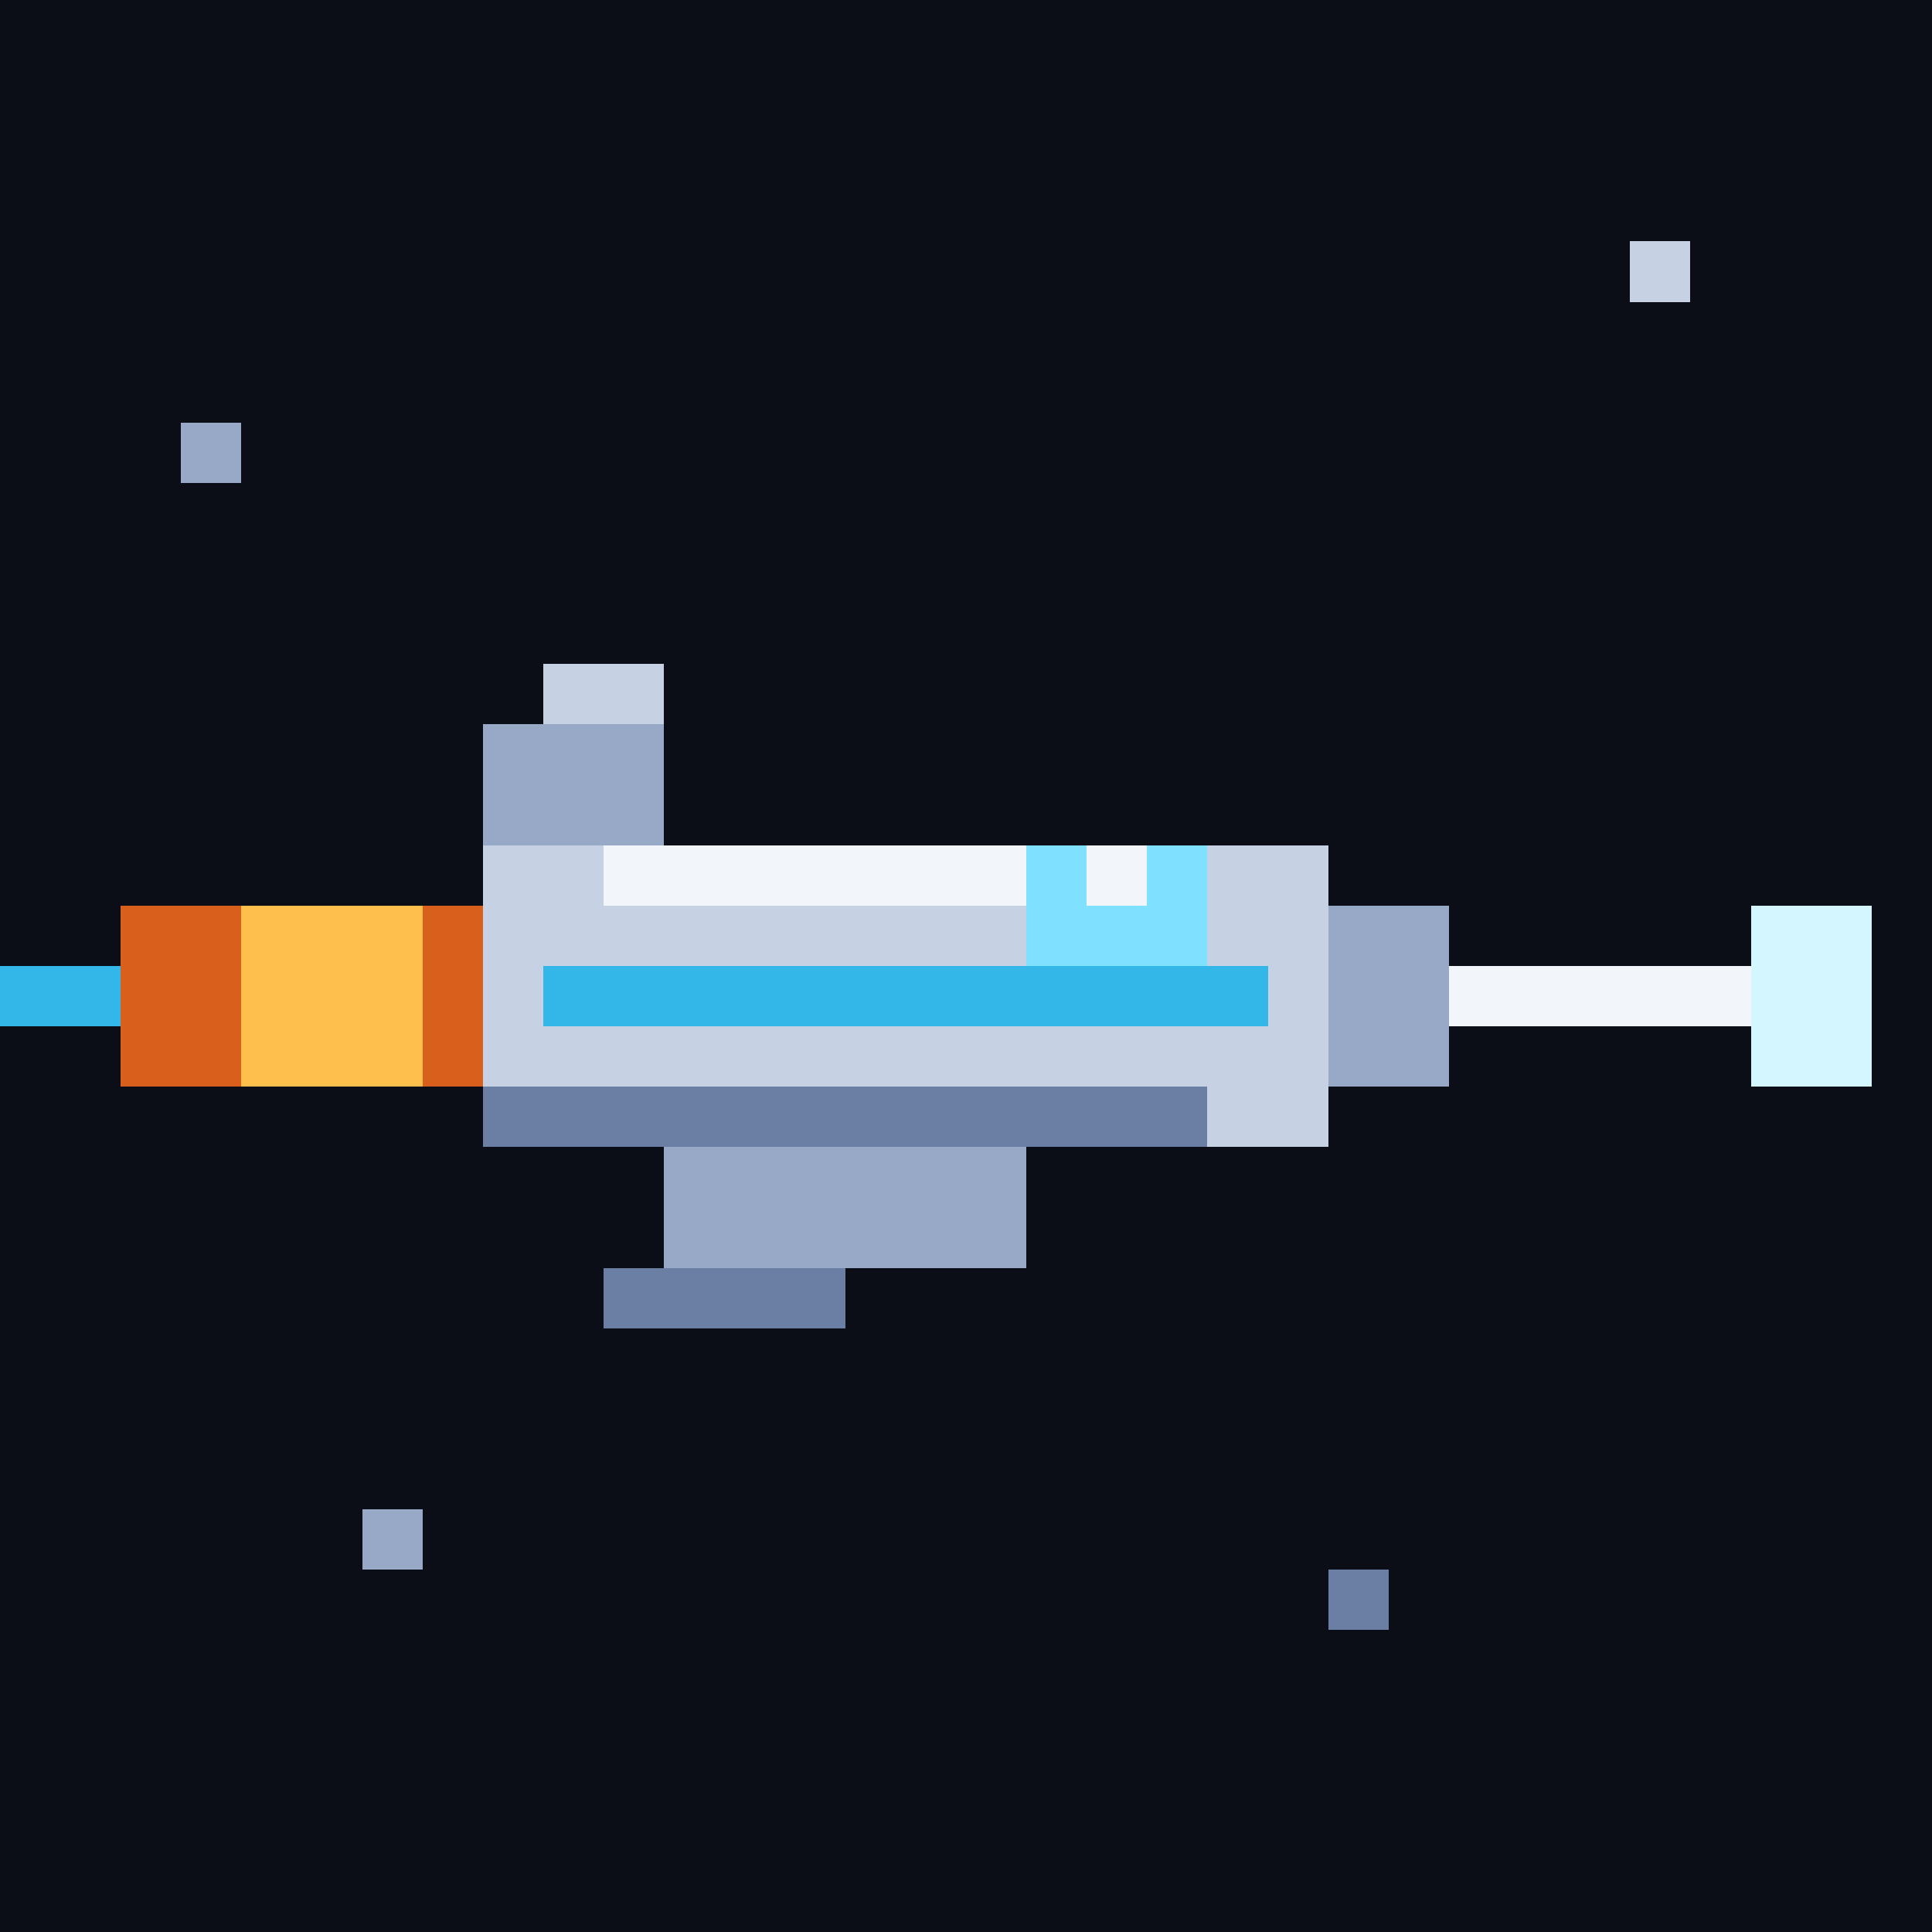
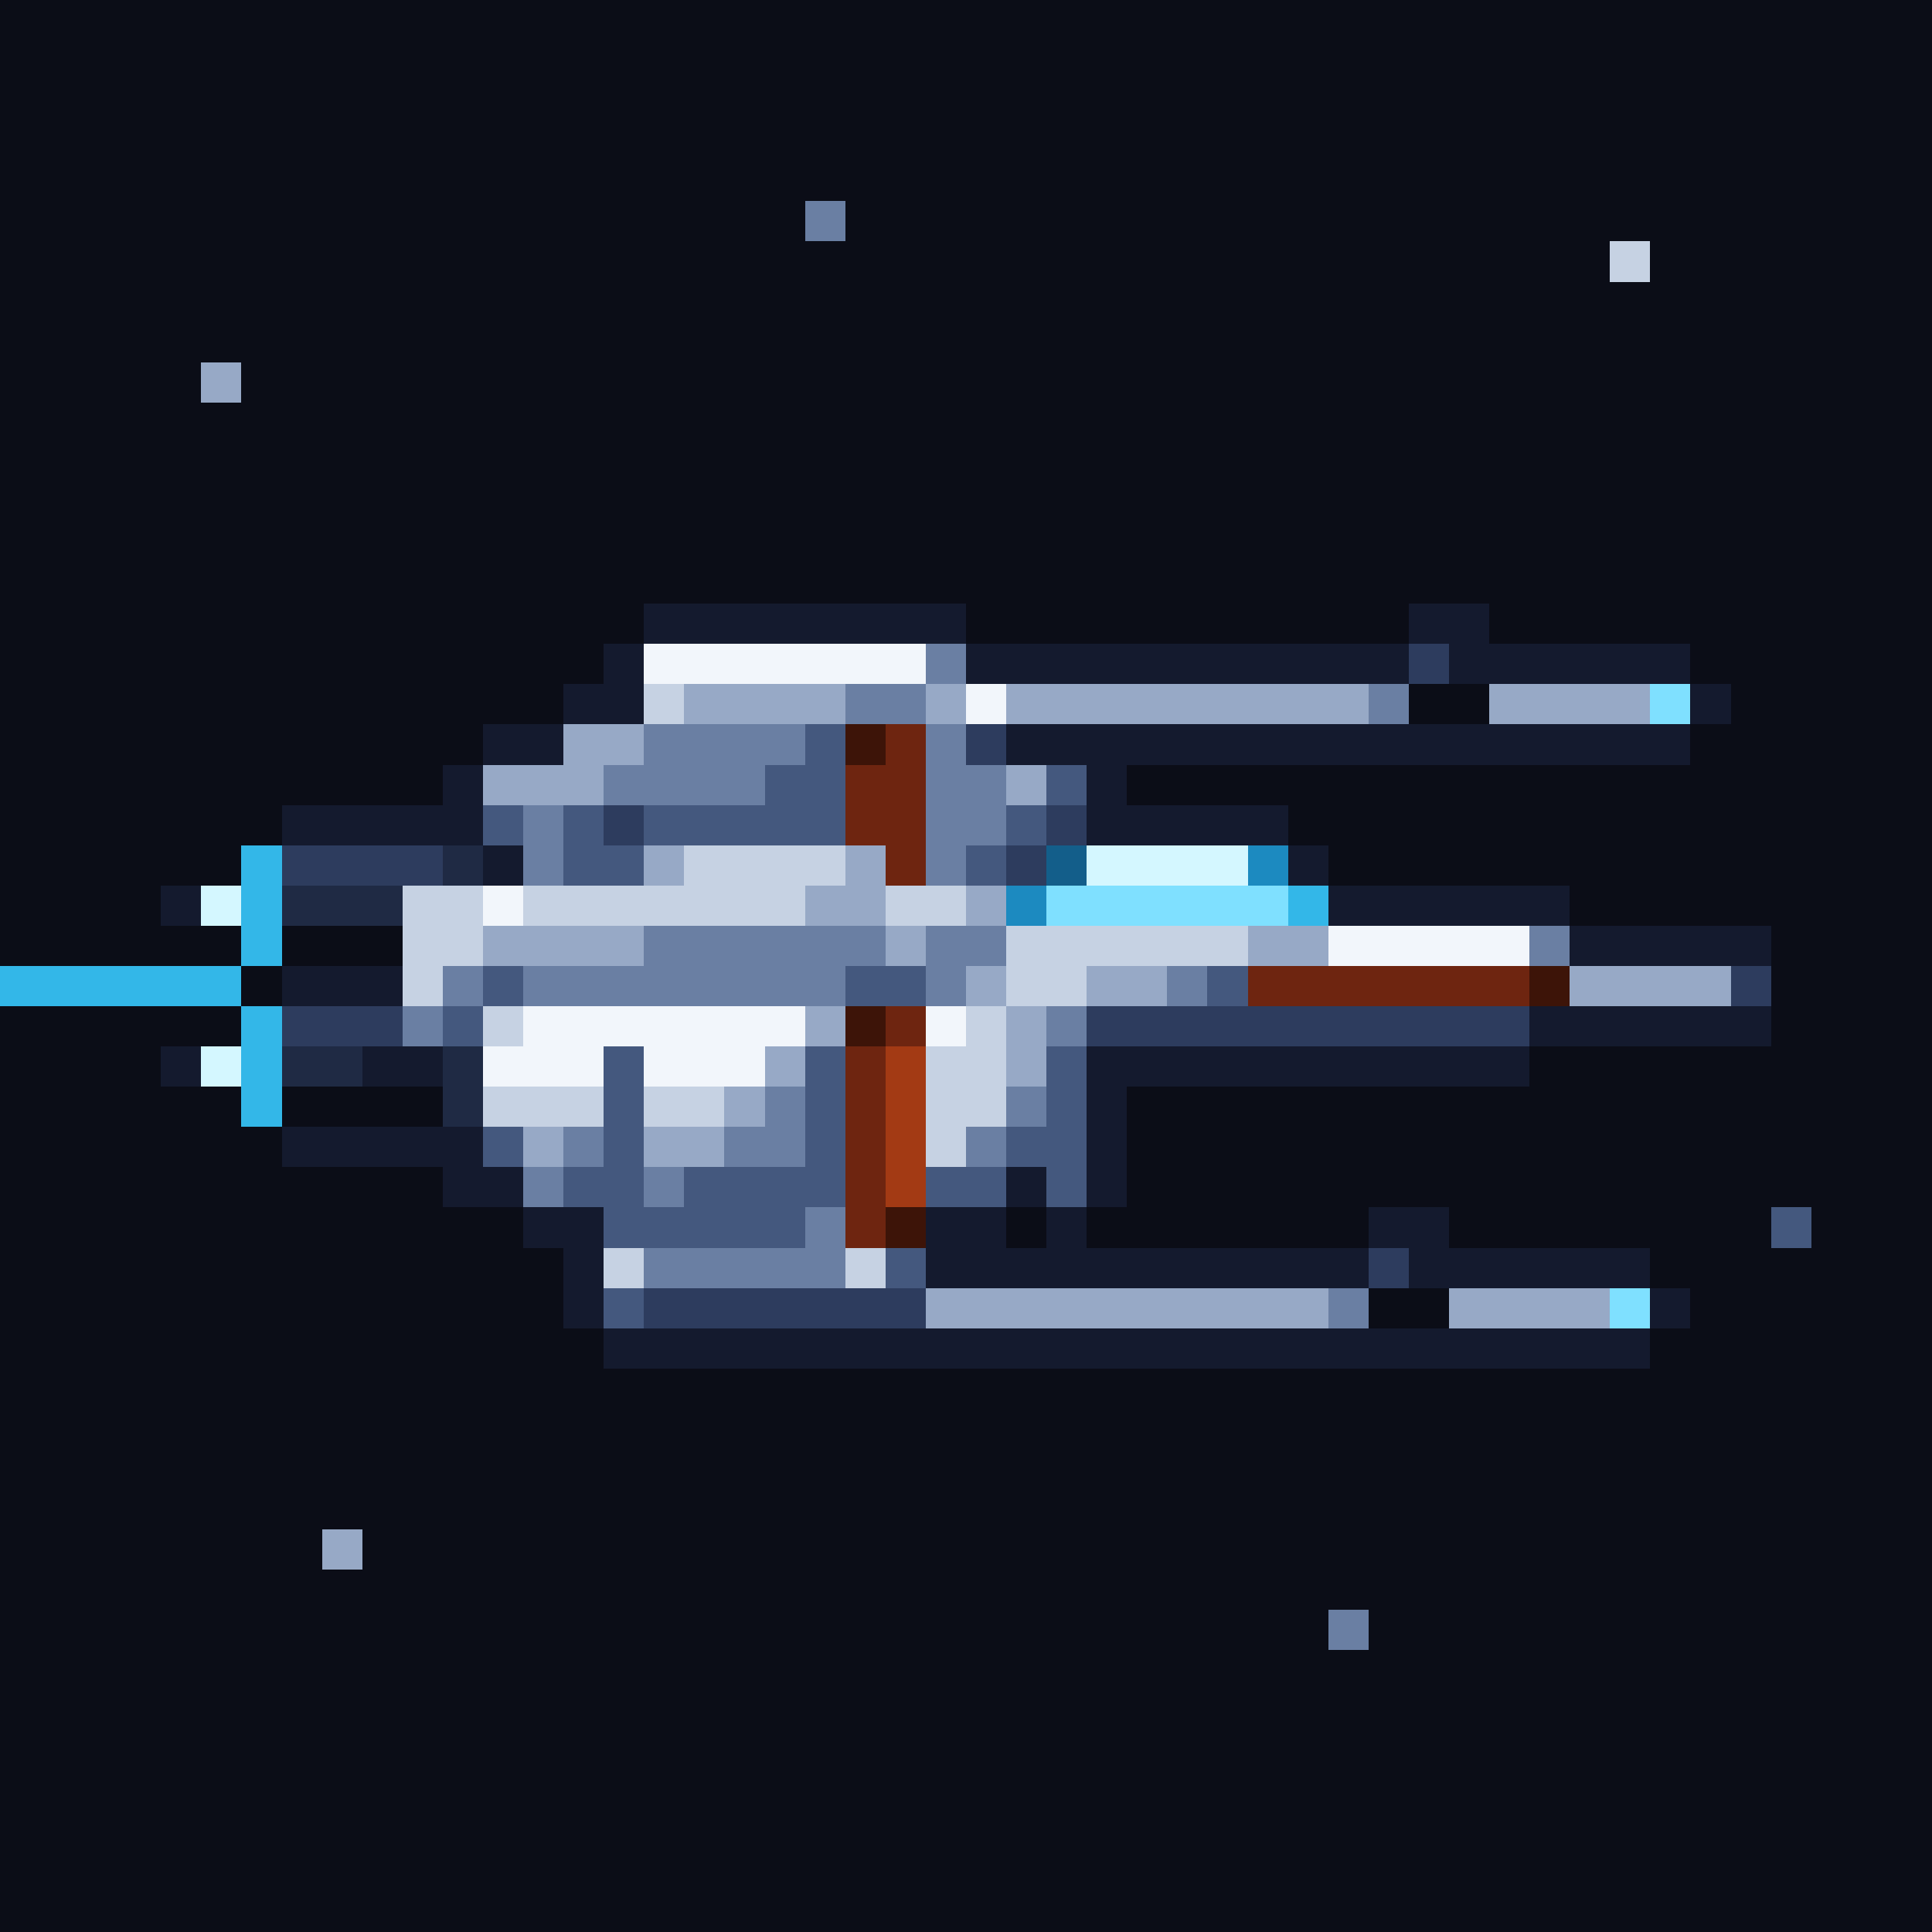
- <svg xmlns="http://www.w3.org/2000/svg" viewBox="0 0 32 32" shape-rendering="crispEdges">
-   <rect width="32" height="32" fill="#0b0d17" />
-   <rect x="3" y="7" width="1" height="1" fill="#97a9c6" />
-   <rect x="27" y="4" width="1" height="1" fill="#c6d2e3" />
-   <rect x="22" y="26" width="1" height="1" fill="#6a7fa3" />
-   <rect x="6" y="25" width="1" height="1" fill="#97a9c6" />
-   <rect x="0" y="16" width="31" height="1" fill="#33b7e8" />
-   <rect x="2" y="15" width="6" height="3" fill="#d9601c" />
-   <rect x="4" y="15" width="3" height="3" fill="#ffbf4d" />
-   <rect x="8" y="12" width="3" height="3" fill="#97a9c6" />
-   <rect x="9" y="11" width="2" height="1" fill="#c6d2e3" />
-   <rect x="8" y="14" width="14" height="5" fill="#c6d2e3" />
-   <rect x="10" y="14" width="10" height="1" fill="#f2f6fb" />
-   <rect x="8" y="18" width="12" height="1" fill="#6a7fa3" />
-   <rect x="11" y="19" width="6" height="2" fill="#97a9c6" />
-   <rect x="10" y="21" width="4" height="1" fill="#6a7fa3" />
-   <rect x="17" y="14" width="3" height="2" fill="#7fe0ff" />
-   <rect x="18" y="14" width="1" height="1" fill="#f2f6fb" />
-   <rect x="9" y="16" width="12" height="1" fill="#33b7e8" />
-   <rect x="22" y="15" width="2" height="3" fill="#97a9c6" />
-   <rect x="24" y="16" width="5" height="1" fill="#f2f6fb" />
-   <rect x="29" y="15" width="2" height="3" fill="#d4f7ff" />
+ <svg xmlns="http://www.w3.org/2000/svg" viewBox="0 0 48 48" shape-rendering="crispEdges">
+   <rect class="bg" width="48" height="48" fill="#0b0d17" />
+   <rect class="star" x="5" y="9" width="1" height="1" fill="#97a9c6" />
+   <rect class="star" x="40" y="6" width="1" height="1" fill="#c6d2e3" />
+   <rect class="star" x="33" y="40" width="1" height="1" fill="#6a7fa3" />
+   <rect class="star" x="8" y="38" width="1" height="1" fill="#97a9c6" />
+   <rect class="star" x="44" y="30" width="1" height="1" fill="#44587e" />
+   <rect class="star" x="20" y="5" width="1" height="1" fill="#6a7fa3" />
+   <rect class="beam" x="0" y="24" width="6" height="1" fill="#33b7e8" />
+   <rect x="16" y="15" width="8" height="1" fill="#141a2e" />
+   <rect x="35" y="15" width="2" height="1" fill="#141a2e" />
+   <rect x="15" y="16" width="1" height="1" fill="#141a2e" />
+   <rect x="16" y="16" width="7" height="1" fill="#f2f6fb" />
+   <rect x="23" y="16" width="1" height="1" fill="#6a7fa3" />
+   <rect x="24" y="16" width="11" height="1" fill="#141a2e" />
+   <rect x="35" y="16" width="1" height="1" fill="#2d3c5e" />
+   <rect x="36" y="16" width="6" height="1" fill="#141a2e" />
+   <rect x="14" y="17" width="2" height="1" fill="#141a2e" />
+   <rect x="16" y="17" width="1" height="1" fill="#c6d2e3" />
+   <rect x="17" y="17" width="4" height="1" fill="#97a9c6" />
+   <rect x="21" y="17" width="2" height="1" fill="#6a7fa3" />
+   <rect x="23" y="17" width="1" height="1" fill="#97a9c6" />
+   <rect x="24" y="17" width="1" height="1" fill="#f2f6fb" />
+   <rect x="25" y="17" width="9" height="1" fill="#97a9c6" />
+   <rect x="34" y="17" width="1" height="1" fill="#6a7fa3" />
+   <rect x="35" y="17" width="2" height="1" fill="#0b0d17" />
+   <rect x="37" y="17" width="4" height="1" fill="#97a9c6" />
+   <rect x="41" y="17" width="1" height="1" fill="#7fe0ff" />
+   <rect x="42" y="17" width="1" height="1" fill="#141a2e" />
+   <rect x="12" y="18" width="2" height="1" fill="#141a2e" />
+   <rect x="14" y="18" width="2" height="1" fill="#97a9c6" />
+   <rect x="16" y="18" width="4" height="1" fill="#6a7fa3" />
+   <rect x="20" y="18" width="1" height="1" fill="#44587e" />
+   <rect x="21" y="18" width="1" height="1" fill="#3d1408" />
+   <rect x="22" y="18" width="1" height="1" fill="#6e2510" />
+   <rect x="23" y="18" width="1" height="1" fill="#6a7fa3" />
+   <rect x="24" y="18" width="1" height="1" fill="#2d3c5e" />
+   <rect x="25" y="18" width="17" height="1" fill="#141a2e" />
+   <rect x="11" y="19" width="1" height="1" fill="#141a2e" />
+   <rect x="12" y="19" width="3" height="1" fill="#97a9c6" />
+   <rect x="15" y="19" width="4" height="1" fill="#6a7fa3" />
+   <rect x="19" y="19" width="2" height="1" fill="#44587e" />
+   <rect x="21" y="19" width="2" height="1" fill="#6e2510" />
+   <rect x="23" y="19" width="2" height="1" fill="#6a7fa3" />
+   <rect x="25" y="19" width="1" height="1" fill="#97a9c6" />
+   <rect x="26" y="19" width="1" height="1" fill="#44587e" />
+   <rect x="27" y="19" width="1" height="1" fill="#141a2e" />
+   <rect x="7" y="20" width="5" height="1" fill="#141a2e" />
+   <rect x="12" y="20" width="1" height="1" fill="#44587e" />
+   <rect x="13" y="20" width="1" height="1" fill="#6a7fa3" />
+   <rect x="14" y="20" width="1" height="1" fill="#44587e" />
+   <rect x="15" y="20" width="1" height="1" fill="#2d3c5e" />
+   <rect x="16" y="20" width="5" height="1" fill="#44587e" />
+   <rect x="21" y="20" width="2" height="1" fill="#6e2510" />
+   <rect x="23" y="20" width="2" height="1" fill="#6a7fa3" />
+   <rect x="25" y="20" width="1" height="1" fill="#44587e" />
+   <rect x="26" y="20" width="1" height="1" fill="#2d3c5e" />
+   <rect x="27" y="20" width="5" height="1" fill="#141a2e" />
+   <rect x="6" y="21" width="1" height="1" fill="#33b7e8" />
+   <rect x="7" y="21" width="4" height="1" fill="#2d3c5e" />
+   <rect x="11" y="21" width="1" height="1" fill="#1f2a44" />
+   <rect x="12" y="21" width="1" height="1" fill="#141a2e" />
+   <rect x="13" y="21" width="1" height="1" fill="#6a7fa3" />
+   <rect x="14" y="21" width="2" height="1" fill="#44587e" />
+   <rect x="16" y="21" width="1" height="1" fill="#97a9c6" />
+   <rect x="17" y="21" width="4" height="1" fill="#c6d2e3" />
+   <rect x="21" y="21" width="1" height="1" fill="#97a9c6" />
+   <rect x="22" y="21" width="1" height="1" fill="#6e2510" />
+   <rect x="23" y="21" width="1" height="1" fill="#6a7fa3" />
+   <rect x="24" y="21" width="1" height="1" fill="#44587e" />
+   <rect x="25" y="21" width="1" height="1" fill="#2d3c5e" />
+   <rect x="26" y="21" width="1" height="1" fill="#135e8a" />
+   <rect x="27" y="21" width="4" height="1" fill="#d4f7ff" />
+   <rect x="31" y="21" width="1" height="1" fill="#1c8ac0" />
+   <rect x="32" y="21" width="1" height="1" fill="#141a2e" />
+   <rect x="4" y="22" width="1" height="1" fill="#141a2e" />
+   <rect x="5" y="22" width="1" height="1" fill="#d4f7ff" />
+   <rect x="6" y="22" width="1" height="1" fill="#33b7e8" />
+   <rect x="7" y="22" width="3" height="1" fill="#1f2a44" />
+   <rect x="10" y="22" width="2" height="1" fill="#c6d2e3" />
+   <rect x="12" y="22" width="1" height="1" fill="#f2f6fb" />
+   <rect x="13" y="22" width="7" height="1" fill="#c6d2e3" />
+   <rect x="20" y="22" width="2" height="1" fill="#97a9c6" />
+   <rect x="22" y="22" width="2" height="1" fill="#c6d2e3" />
+   <rect x="24" y="22" width="1" height="1" fill="#97a9c6" />
+   <rect x="25" y="22" width="1" height="1" fill="#1c8ac0" />
+   <rect x="26" y="22" width="6" height="1" fill="#7fe0ff" />
+   <rect x="32" y="22" width="1" height="1" fill="#33b7e8" />
+   <rect x="33" y="22" width="6" height="1" fill="#141a2e" />
+   <rect x="6" y="23" width="1" height="1" fill="#33b7e8" />
+   <rect x="7" y="23" width="3" height="1" fill="#0b0d17" />
+   <rect x="10" y="23" width="2" height="1" fill="#c6d2e3" />
+   <rect x="12" y="23" width="4" height="1" fill="#97a9c6" />
+   <rect x="16" y="23" width="6" height="1" fill="#6a7fa3" />
+   <rect x="22" y="23" width="1" height="1" fill="#97a9c6" />
+   <rect x="23" y="23" width="2" height="1" fill="#6a7fa3" />
+   <rect x="25" y="23" width="6" height="1" fill="#c6d2e3" />
+   <rect x="31" y="23" width="2" height="1" fill="#97a9c6" />
+   <rect x="33" y="23" width="5" height="1" fill="#f2f6fb" />
+   <rect x="38" y="23" width="1" height="1" fill="#6a7fa3" />
+   <rect x="39" y="23" width="5" height="1" fill="#141a2e" />
+   <rect x="7" y="24" width="3" height="1" fill="#141a2e" />
+   <rect x="10" y="24" width="1" height="1" fill="#c6d2e3" />
+   <rect x="11" y="24" width="1" height="1" fill="#6a7fa3" />
+   <rect x="12" y="24" width="1" height="1" fill="#44587e" />
+   <rect x="13" y="24" width="8" height="1" fill="#6a7fa3" />
+   <rect x="21" y="24" width="2" height="1" fill="#44587e" />
+   <rect x="23" y="24" width="1" height="1" fill="#6a7fa3" />
+   <rect x="24" y="24" width="1" height="1" fill="#97a9c6" />
+   <rect x="25" y="24" width="2" height="1" fill="#c6d2e3" />
+   <rect x="27" y="24" width="2" height="1" fill="#97a9c6" />
+   <rect x="29" y="24" width="1" height="1" fill="#6a7fa3" />
+   <rect x="30" y="24" width="1" height="1" fill="#44587e" />
+   <rect x="31" y="24" width="7" height="1" fill="#6e2510" />
+   <rect x="38" y="24" width="1" height="1" fill="#3d1408" />
+   <rect x="39" y="24" width="4" height="1" fill="#97a9c6" />
+   <rect x="43" y="24" width="1" height="1" fill="#2d3c5e" />
+   <rect x="6" y="25" width="1" height="1" fill="#33b7e8" />
+   <rect x="7" y="25" width="3" height="1" fill="#2d3c5e" />
+   <rect x="10" y="25" width="1" height="1" fill="#6a7fa3" />
+   <rect x="11" y="25" width="1" height="1" fill="#44587e" />
+   <rect x="12" y="25" width="1" height="1" fill="#c6d2e3" />
+   <rect x="13" y="25" width="7" height="1" fill="#f2f6fb" />
+   <rect x="20" y="25" width="1" height="1" fill="#97a9c6" />
+   <rect x="21" y="25" width="1" height="1" fill="#3d1408" />
+   <rect x="22" y="25" width="1" height="1" fill="#6e2510" />
+   <rect x="23" y="25" width="1" height="1" fill="#f2f6fb" />
+   <rect x="24" y="25" width="1" height="1" fill="#c6d2e3" />
+   <rect x="25" y="25" width="1" height="1" fill="#97a9c6" />
+   <rect x="26" y="25" width="1" height="1" fill="#6a7fa3" />
+   <rect x="27" y="25" width="11" height="1" fill="#2d3c5e" />
+   <rect x="38" y="25" width="6" height="1" fill="#141a2e" />
+   <rect x="4" y="26" width="1" height="1" fill="#141a2e" />
+   <rect x="5" y="26" width="1" height="1" fill="#d4f7ff" />
+   <rect x="6" y="26" width="1" height="1" fill="#33b7e8" />
+   <rect x="7" y="26" width="2" height="1" fill="#1f2a44" />
+   <rect x="9" y="26" width="2" height="1" fill="#141a2e" />
+   <rect x="11" y="26" width="1" height="1" fill="#1f2a44" />
+   <rect x="12" y="26" width="3" height="1" fill="#f2f6fb" />
+   <rect x="15" y="26" width="1" height="1" fill="#44587e" />
+   <rect x="16" y="26" width="3" height="1" fill="#f2f6fb" />
+   <rect x="19" y="26" width="1" height="1" fill="#97a9c6" />
+   <rect x="20" y="26" width="1" height="1" fill="#44587e" />
+   <rect x="21" y="26" width="1" height="1" fill="#6e2510" />
+   <rect x="22" y="26" width="1" height="1" fill="#a33a14" />
+   <rect x="23" y="26" width="2" height="1" fill="#c6d2e3" />
+   <rect x="25" y="26" width="1" height="1" fill="#97a9c6" />
+   <rect x="26" y="26" width="1" height="1" fill="#44587e" />
+   <rect x="27" y="26" width="11" height="1" fill="#141a2e" />
+   <rect x="6" y="27" width="1" height="1" fill="#33b7e8" />
+   <rect x="7" y="27" width="4" height="1" fill="#0b0d17" />
+   <rect x="11" y="27" width="1" height="1" fill="#1f2a44" />
+   <rect x="12" y="27" width="3" height="1" fill="#c6d2e3" />
+   <rect x="15" y="27" width="1" height="1" fill="#44587e" />
+   <rect x="16" y="27" width="2" height="1" fill="#c6d2e3" />
+   <rect x="18" y="27" width="1" height="1" fill="#97a9c6" />
+   <rect x="19" y="27" width="1" height="1" fill="#6a7fa3" />
+   <rect x="20" y="27" width="1" height="1" fill="#44587e" />
+   <rect x="21" y="27" width="1" height="1" fill="#6e2510" />
+   <rect x="22" y="27" width="1" height="1" fill="#a33a14" />
+   <rect x="23" y="27" width="2" height="1" fill="#c6d2e3" />
+   <rect x="25" y="27" width="1" height="1" fill="#6a7fa3" />
+   <rect x="26" y="27" width="1" height="1" fill="#44587e" />
+   <rect x="27" y="27" width="1" height="1" fill="#141a2e" />
+   <rect x="7" y="28" width="5" height="1" fill="#141a2e" />
+   <rect x="12" y="28" width="1" height="1" fill="#44587e" />
+   <rect x="13" y="28" width="1" height="1" fill="#97a9c6" />
+   <rect x="14" y="28" width="1" height="1" fill="#6a7fa3" />
+   <rect x="15" y="28" width="1" height="1" fill="#44587e" />
+   <rect x="16" y="28" width="2" height="1" fill="#97a9c6" />
+   <rect x="18" y="28" width="2" height="1" fill="#6a7fa3" />
+   <rect x="20" y="28" width="1" height="1" fill="#44587e" />
+   <rect x="21" y="28" width="1" height="1" fill="#6e2510" />
+   <rect x="22" y="28" width="1" height="1" fill="#a33a14" />
+   <rect x="23" y="28" width="1" height="1" fill="#c6d2e3" />
+   <rect x="24" y="28" width="1" height="1" fill="#6a7fa3" />
+   <rect x="25" y="28" width="2" height="1" fill="#44587e" />
+   <rect x="27" y="28" width="1" height="1" fill="#141a2e" />
+   <rect x="11" y="29" width="2" height="1" fill="#141a2e" />
+   <rect x="13" y="29" width="1" height="1" fill="#6a7fa3" />
+   <rect x="14" y="29" width="2" height="1" fill="#44587e" />
+   <rect x="16" y="29" width="1" height="1" fill="#6a7fa3" />
+   <rect x="17" y="29" width="4" height="1" fill="#44587e" />
+   <rect x="21" y="29" width="1" height="1" fill="#6e2510" />
+   <rect x="22" y="29" width="1" height="1" fill="#a33a14" />
+   <rect x="23" y="29" width="2" height="1" fill="#44587e" />
+   <rect x="25" y="29" width="1" height="1" fill="#141a2e" />
+   <rect x="26" y="29" width="1" height="1" fill="#44587e" />
+   <rect x="27" y="29" width="1" height="1" fill="#141a2e" />
+   <rect x="13" y="30" width="2" height="1" fill="#141a2e" />
+   <rect x="15" y="30" width="5" height="1" fill="#44587e" />
+   <rect x="20" y="30" width="1" height="1" fill="#6a7fa3" />
+   <rect x="21" y="30" width="1" height="1" fill="#6e2510" />
+   <rect x="22" y="30" width="1" height="1" fill="#3d1408" />
+   <rect x="23" y="30" width="2" height="1" fill="#141a2e" />
+   <rect x="26" y="30" width="1" height="1" fill="#141a2e" />
+   <rect x="34" y="30" width="2" height="1" fill="#141a2e" />
+   <rect x="14" y="31" width="1" height="1" fill="#141a2e" />
+   <rect x="15" y="31" width="1" height="1" fill="#c6d2e3" />
+   <rect x="16" y="31" width="5" height="1" fill="#6a7fa3" />
+   <rect x="21" y="31" width="1" height="1" fill="#c6d2e3" />
+   <rect x="22" y="31" width="1" height="1" fill="#44587e" />
+   <rect x="23" y="31" width="11" height="1" fill="#141a2e" />
+   <rect x="34" y="31" width="1" height="1" fill="#2d3c5e" />
+   <rect x="35" y="31" width="6" height="1" fill="#141a2e" />
+   <rect x="14" y="32" width="1" height="1" fill="#141a2e" />
+   <rect x="15" y="32" width="1" height="1" fill="#44587e" />
+   <rect x="16" y="32" width="7" height="1" fill="#2d3c5e" />
+   <rect x="23" y="32" width="10" height="1" fill="#97a9c6" />
+   <rect x="33" y="32" width="1" height="1" fill="#6a7fa3" />
+   <rect x="34" y="32" width="2" height="1" fill="#0b0d17" />
+   <rect x="36" y="32" width="4" height="1" fill="#97a9c6" />
+   <rect x="40" y="32" width="1" height="1" fill="#7fe0ff" />
+   <rect x="41" y="32" width="1" height="1" fill="#141a2e" />
+   <rect x="15" y="33" width="26" height="1" fill="#141a2e" />
</svg>
